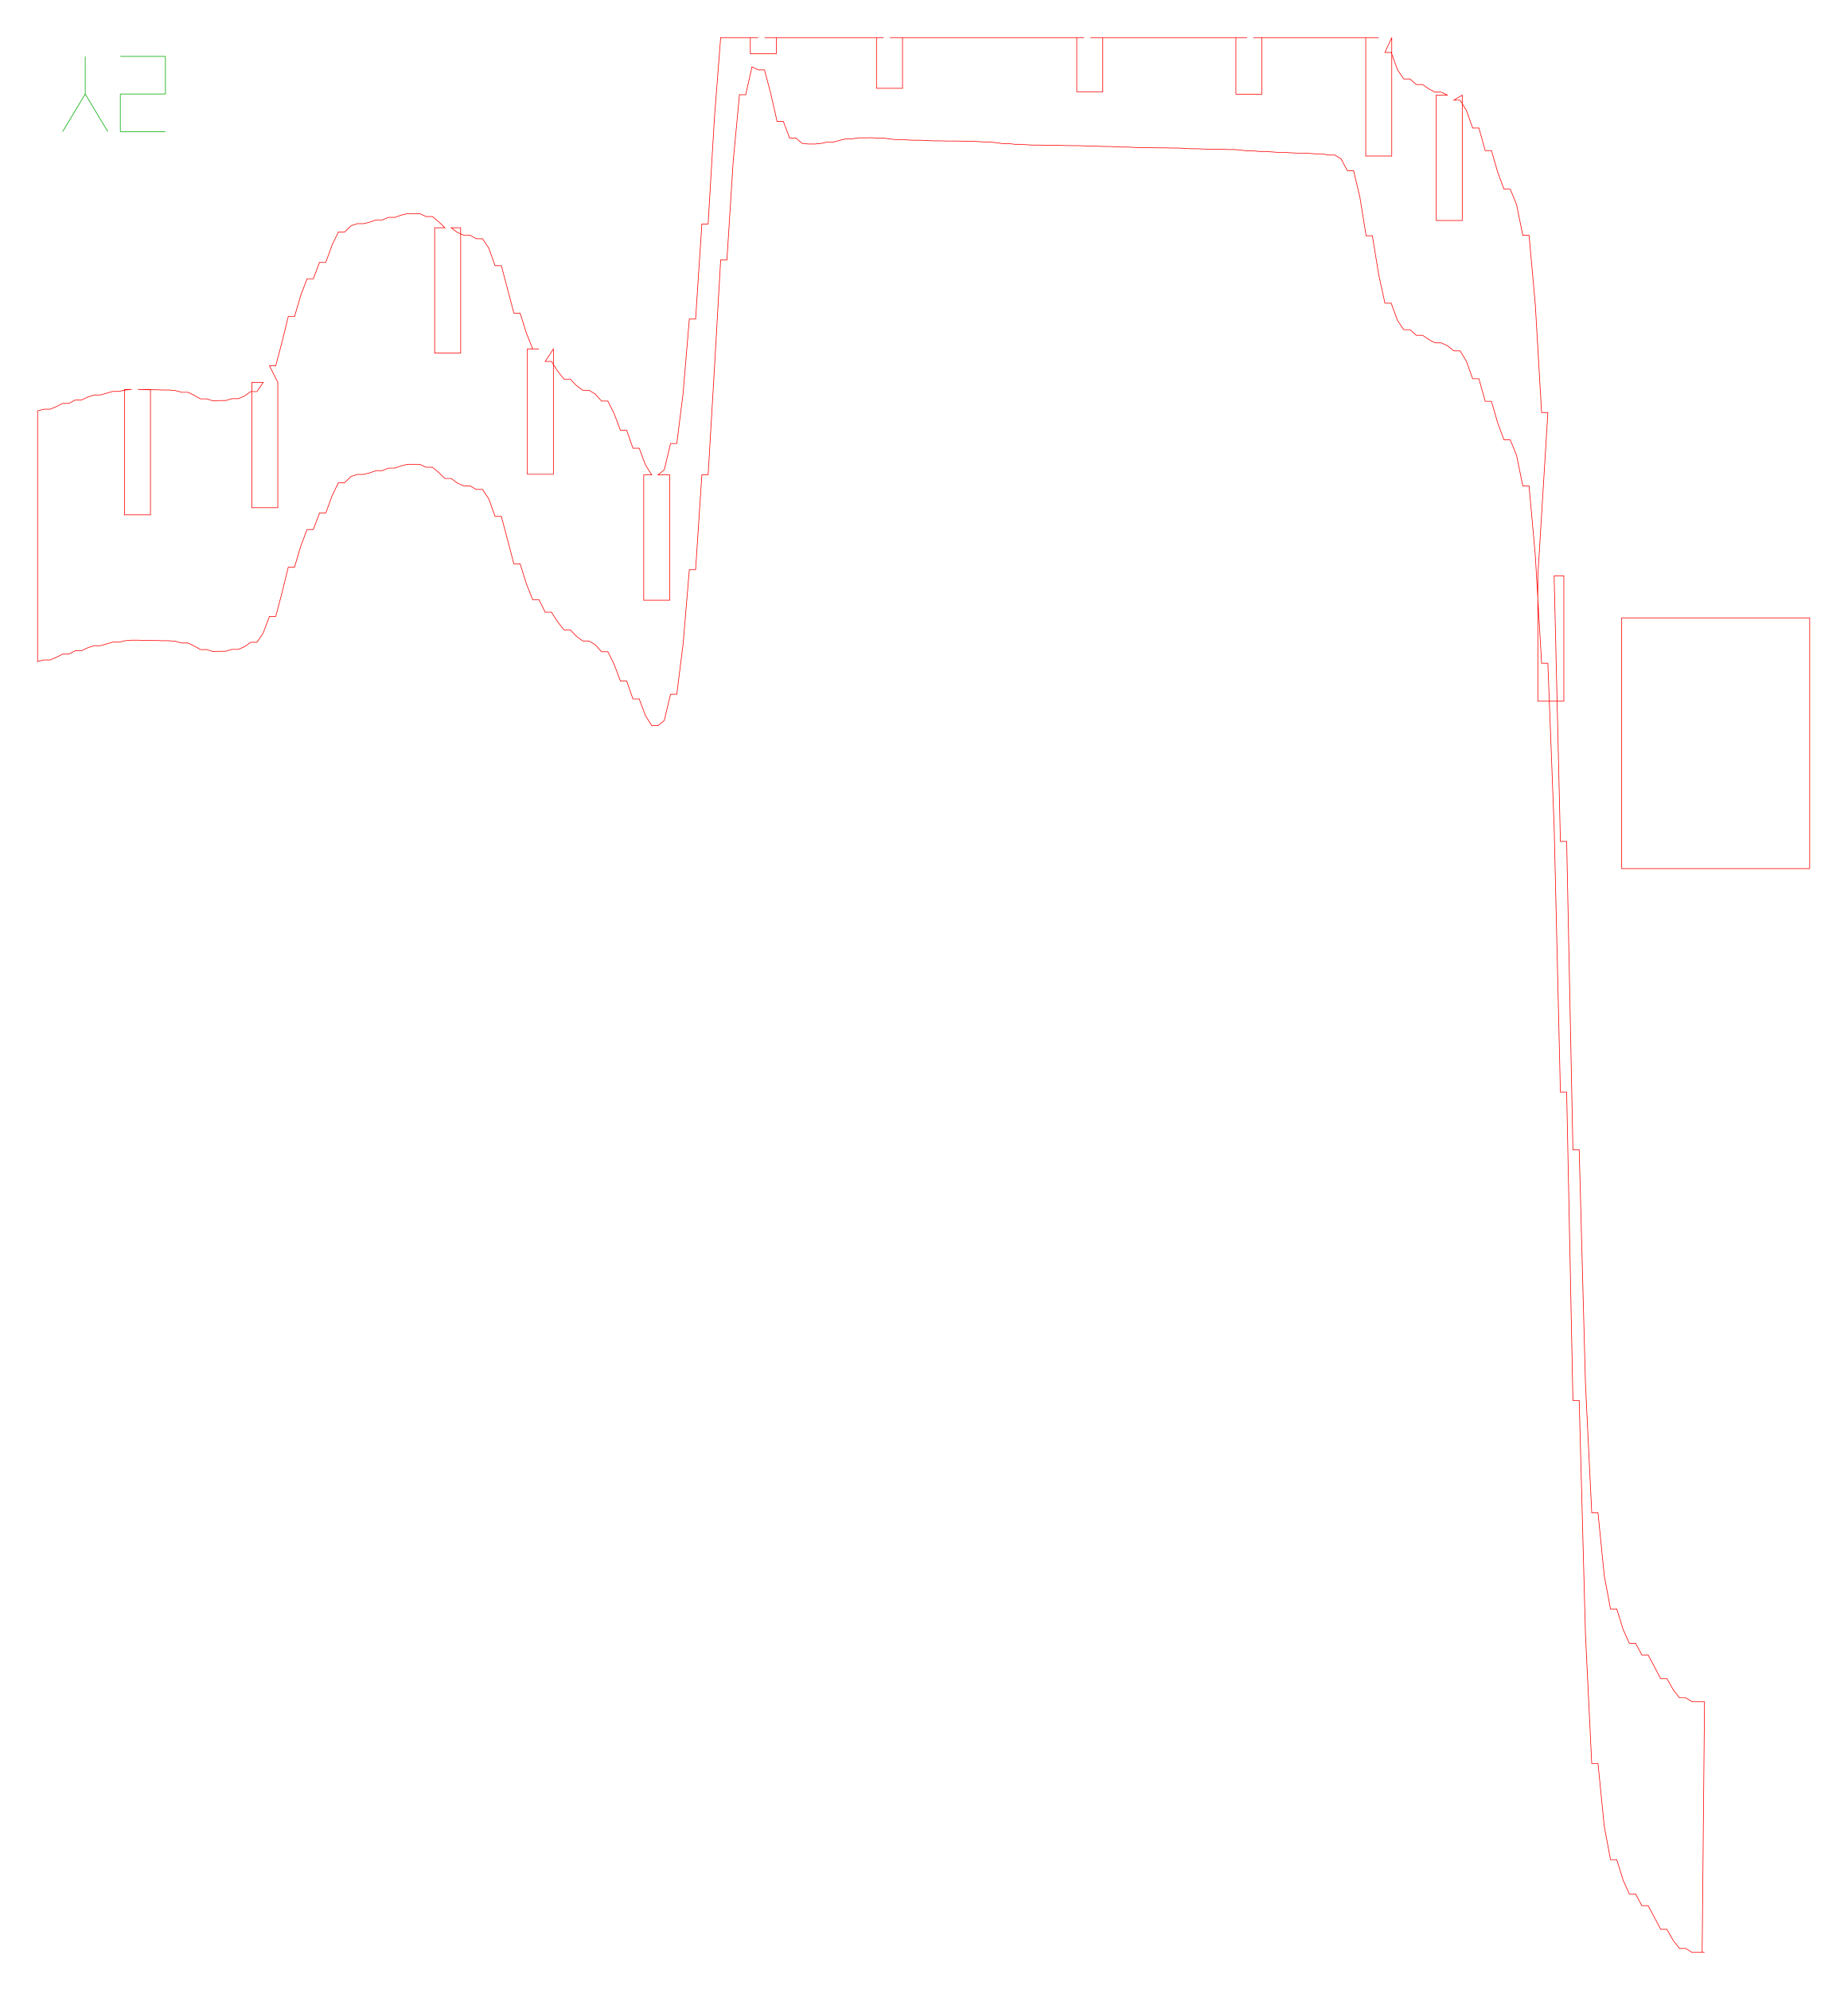
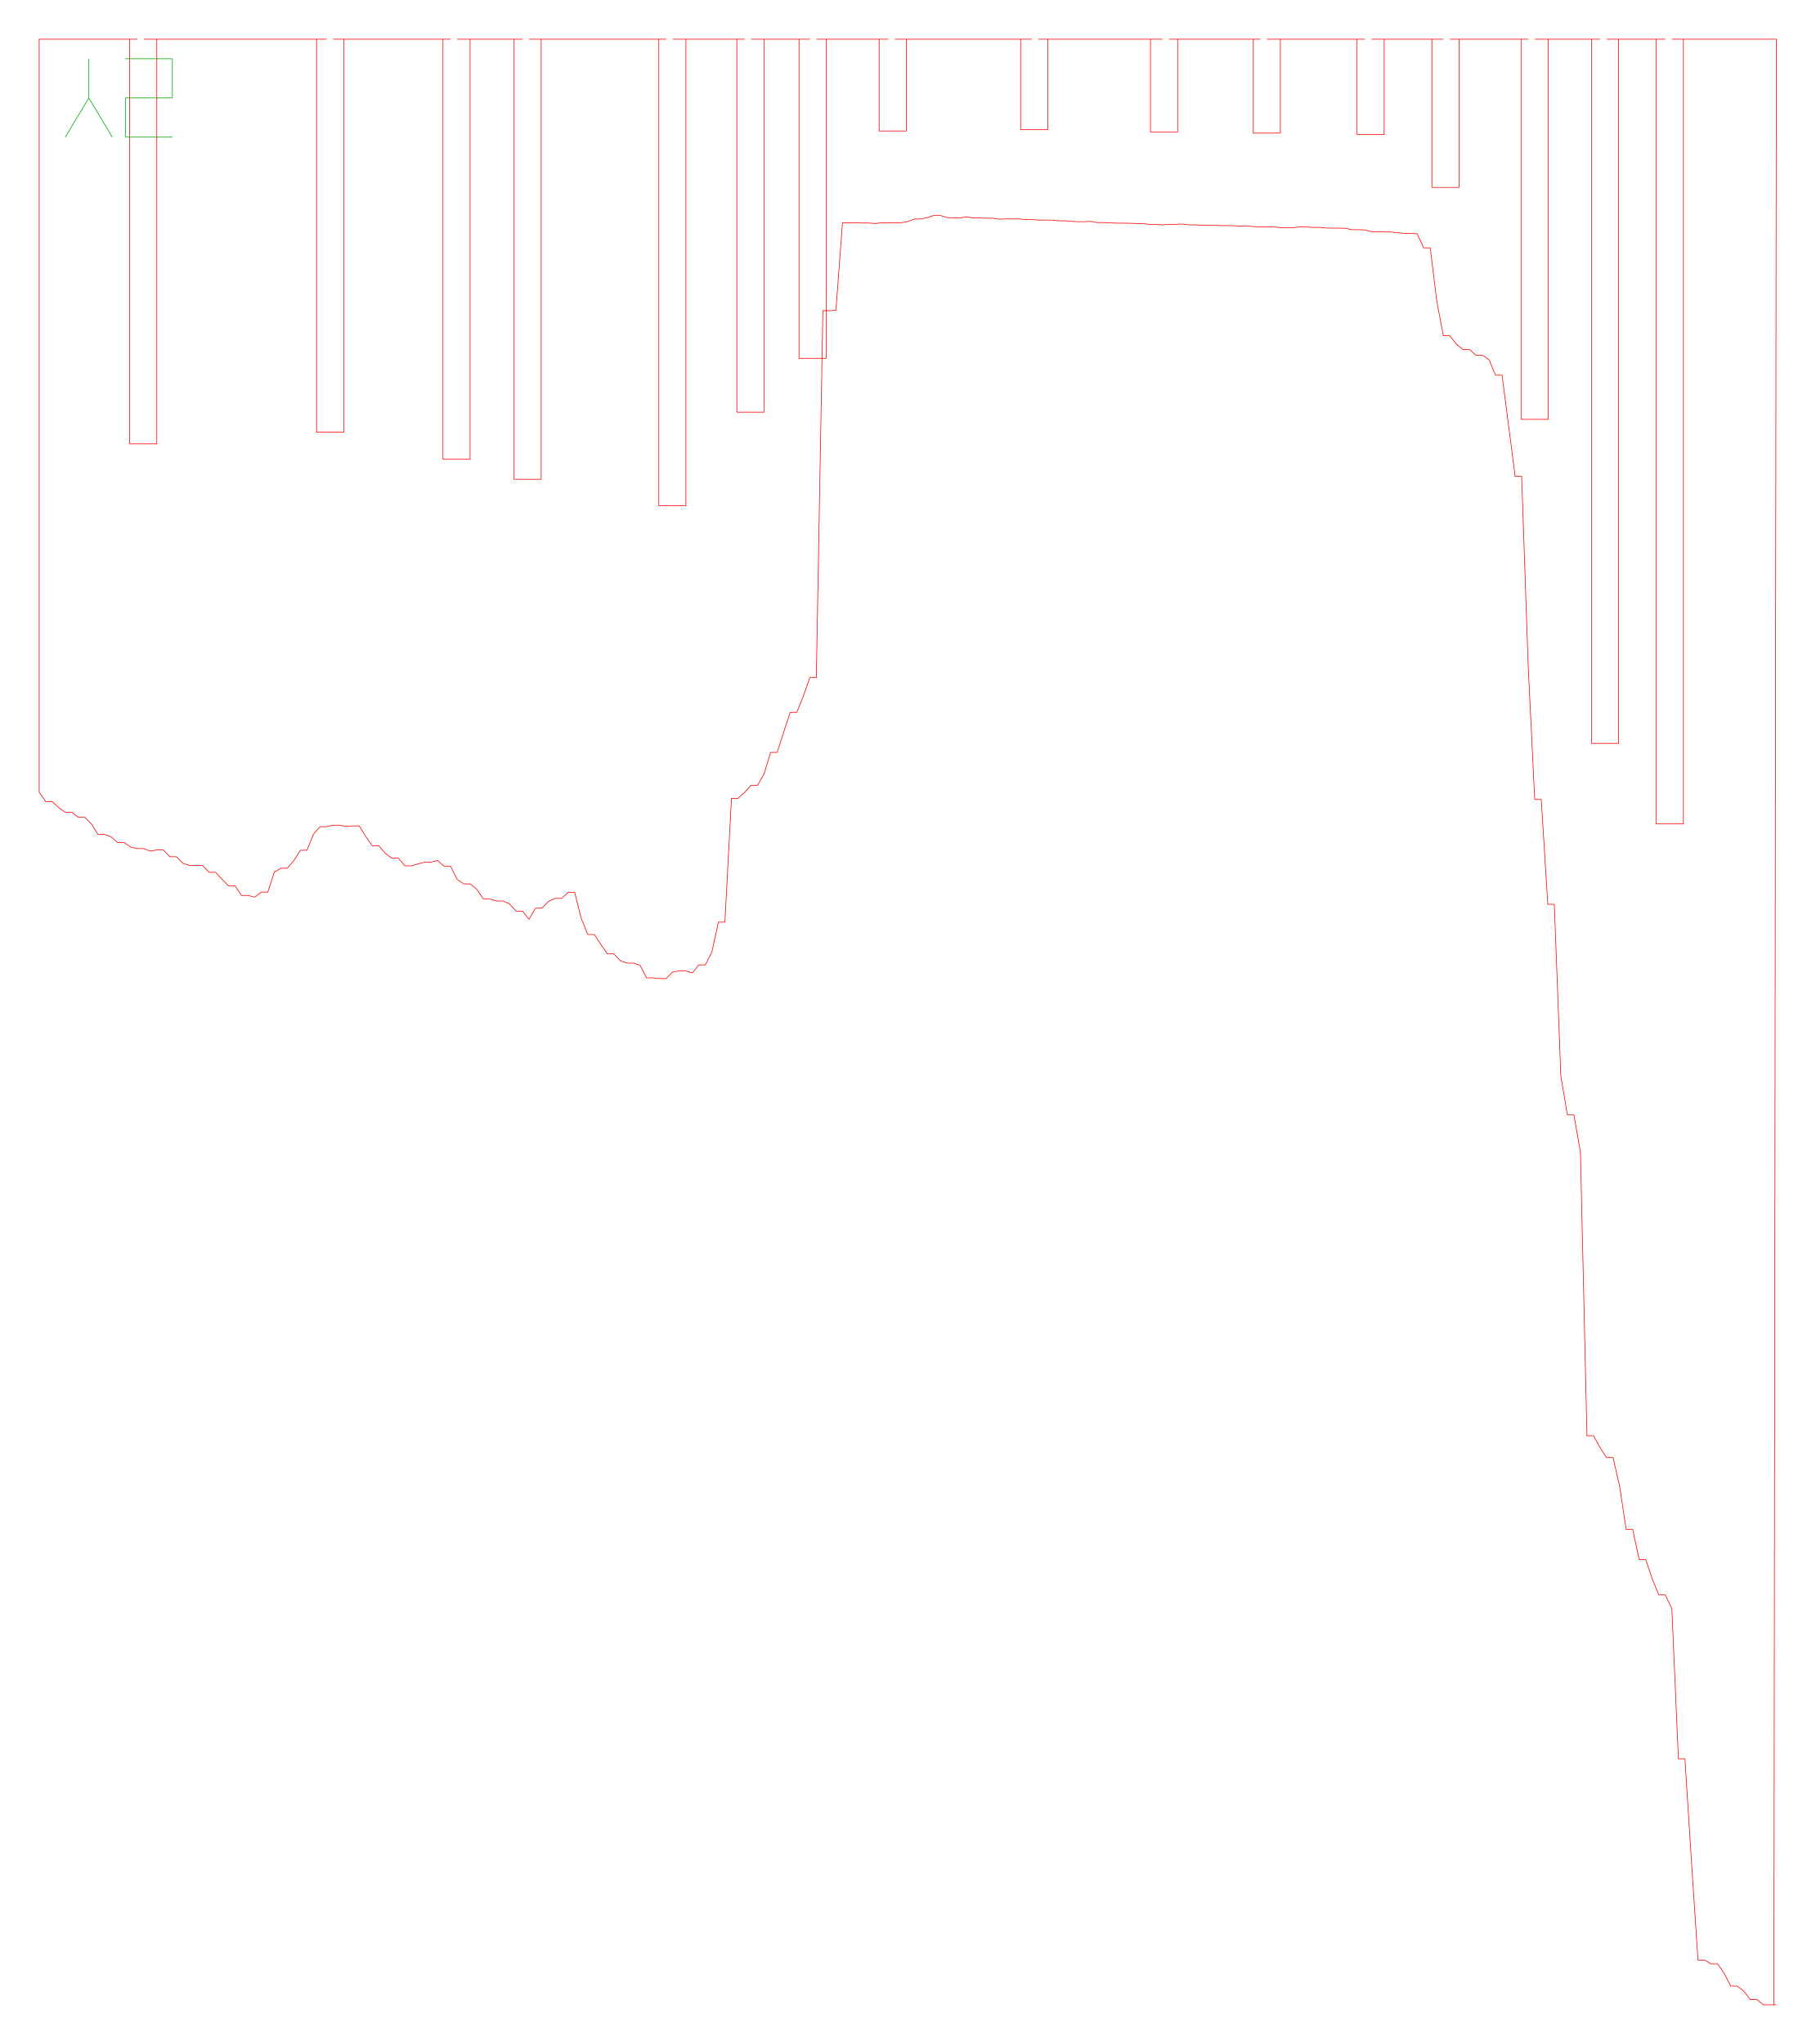
- <svg xmlns="http://www.w3.org/2000/svg" width="294.8mm" height="317.5mm" viewBox="0 0 294.8 317.5">
-   <path d="M 6.00,65.55 L 7.00,65.29 L 8.00,65.29 L 9.00,64.87 L 10.00,64.36 L 11.00,64.36 L 12.00,63.82 L 13.00,63.82 L 14.00,63.35 L 15.00,63.02 L 16.00,63.02 L 17.00,62.74 L 18.00,62.45 L 19.00,62.45 L 20.00,62.22 L 21.00,62.14 L 19.86,62.14 L 19.86,82.14 L 24.01,82.14 L 24.01,62.14 L 22.00,62.14 L 23.00,62.17 L 24.00,62.19 L 25.00,62.19 L 26.00,62.23 L 27.00,62.23 L 28.00,62.32 L 29.00,62.59 L 30.00,62.59 L 31.00,63.08 L 32.00,63.64 L 33.00,63.64 L 34.00,63.96 L 35.00,63.91 L 36.00,63.91 L 37.00,63.61 L 38.00,63.61 L 39.00,63.20 L 40.00,62.48 L 41.00,62.48 L 42.00,61.00 L 40.18,61.00 L 40.18,81.00 L 44.33,81.00 L 44.33,61.00 L 43.00,58.35 L 44.00,58.35 L 45.00,54.58 L 46.00,50.50 L 47.00,50.50 L 48.00,47.11 L 49.00,44.48 L 50.00,44.48 L 51.00,41.83 L 52.00,41.83 L 53.00,39.07 L 54.00,37.01 L 55.00,37.01 L 56.00,36.03 L 57.00,35.69 L 58.00,35.69 L 59.00,35.45 L 60.00,35.09 L 61.00,35.09 L 62.00,34.68 L 63.00,34.68 L 64.00,34.33 L 65.00,34.08 L 66.00,34.08 L 67.00,34.09 L 68.00,34.55 L 69.00,34.55 L 70.00,35.38 L 71.00,36.34 L 69.36,36.34 L 69.36,56.34 L 73.51,56.34 L 73.51,36.34 L 72.00,36.34 L 73.00,37.09 L 74.00,37.52 L 75.00,37.52 L 76.00,38.09 L 77.00,38.09 L 78.00,39.59 L 79.00,42.39 L 80.00,42.39 L 81.00,46.15 L 82.00,49.96 L 83.00,49.96 L 84.00,53.15 L 85.00,55.67 L 86.00,55.67 L 84.16,55.67 L 84.16,75.67 L 88.31,75.67 L 88.31,55.67 L 87.00,57.67 L 88.00,57.67 L 89.00,59.23 L 90.00,60.49 L 91.00,60.49 L 92.00,61.53 L 93.00,62.27 L 94.00,62.27 L 95.00,62.88 L 96.00,63.99 L 97.00,63.99 L 98.00,65.99 L 99.00,68.65 L 100.00,68.65 L 101.00,71.51 L 102.00,71.51 L 103.00,74.18 L 104.00,75.77 L 102.72,75.77 L 102.72,95.77 L 106.87,95.77 L 106.87,75.77 L 105.00,75.77 L 106.00,74.96 L 107.00,70.76 L 108.00,70.76 L 109.00,62.80 L 110.00,50.90 L 111.00,50.90 L 112.00,35.74 L 113.00,35.74 L 114.00,18.87 L 115.00,6.00 L 116.00,6.00 L 117.00,6.00 L 118.00,6.00 L 119.00,6.00 L 120.00,6.00 L 121.00,6.00 L 119.73,6.00 L 119.73,8.58 L 123.88,8.58 L 123.88,6.00 L 122.00,6.00 L 123.00,6.00 L 124.00,6.00 L 125.00,6.00 L 126.00,6.00 L 127.00,6.00 L 128.00,6.00 L 129.00,6.00 L 130.00,6.00 L 131.00,6.00 L 132.00,6.00 L 133.00,6.00 L 134.00,6.00 L 135.00,6.00 L 136.00,6.00 L 137.00,6.00 L 138.00,6.00 L 139.00,6.00 L 140.00,6.00 L 141.00,6.00 L 139.87,6.00 L 139.87,14.09 L 144.02,14.09 L 144.02,6.00 L 142.00,6.00 L 143.00,6.00 L 144.00,6.00 L 145.00,6.00 L 146.00,6.00 L 147.00,6.00 L 148.00,6.00 L 149.00,6.00 L 150.00,6.00 L 151.00,6.00 L 152.00,6.00 L 153.00,6.00 L 154.00,6.00 L 155.00,6.00 L 156.00,6.00 L 157.00,6.00 L 158.00,6.00 L 159.00,6.00 L 160.00,6.00 L 161.00,6.00 L 162.00,6.00 L 163.00,6.00 L 164.00,6.00 L 165.00,6.00 L 166.00,6.00 L 167.00,6.00 L 168.00,6.00 L 169.00,6.00 L 170.00,6.00 L 171.00,6.00 L 172.00,6.00 L 173.00,6.00 L 171.83,6.00 L 171.83,14.64 L 175.98,14.64 L 175.98,6.00 L 174.00,6.00 L 175.00,6.00 L 176.00,6.00 L 177.00,6.00 L 178.00,6.00 L 179.00,6.00 L 180.00,6.00 L 181.00,6.00 L 182.00,6.00 L 183.00,6.00 L 184.00,6.00 L 185.00,6.00 L 186.00,6.00 L 187.00,6.00 L 188.00,6.00 L 189.00,6.00 L 190.00,6.00 L 191.00,6.00 L 192.00,6.00 L 193.00,6.00 L 194.00,6.00 L 195.00,6.00 L 196.00,6.00 L 197.00,6.00 L 198.00,6.00 L 199.00,6.00 L 197.22,6.00 L 197.22,15.03 L 201.37,15.03 L 201.37,6.00 L 200.00,6.00 L 201.00,6.00 L 202.00,6.00 L 203.00,6.00 L 204.00,6.00 L 205.00,6.00 L 206.00,6.00 L 207.00,6.00 L 208.00,6.00 L 209.00,6.00 L 210.00,6.00 L 211.00,6.00 L 212.00,6.00 L 213.00,6.00 L 214.00,6.00 L 215.00,6.00 L 216.00,6.00 L 217.00,6.00 L 218.00,6.00 L 219.00,6.00 L 220.00,6.00 L 217.94,6.00 L 217.94,24.89 L 222.09,24.89 L 222.09,6.00 L 221.00,8.37 L 222.00,8.37 L 223.00,11.12 L 224.00,12.60 L 225.00,12.60 L 226.00,13.49 L 227.00,13.49 L 228.00,14.17 L 229.00,14.70 L 230.00,14.70 L 231.00,15.18 L 229.19,15.18 L 229.19,35.18 L 233.34,35.18 L 233.34,15.18 L 232.00,15.98 L 233.00,15.98 L 234.00,17.63 L 235.00,20.43 L 236.00,20.43 L 237.00,24.03 L 238.00,24.03 L 239.00,27.49 L 240.00,30.18 L 241.00,30.18 L 242.00,32.63 L 243.00,37.54 L 244.00,37.54 L 245.00,48.66 L 246.00,65.82 L 247.00,65.82 L 245.40,91.87 L 245.40,111.87 L 249.55,111.87 L 249.55,91.87 L 248.00,91.87 L 249.00,134.25 L 250.00,134.25 L 251.00,183.44 L 252.00,183.44 L 253.00,220.78 L 254.00,241.36 L 255.00,241.36 L 256.00,251.38 L 257.00,256.71 L 258.00,256.71 L 259.00,259.95 L 260.00,262.18 L 261.00,262.18 L 262.00,264.05 L 263.00,264.05 L 264.00,265.91 L 265.00,267.82 L 266.00,267.82 L 267.00,269.59 L 268.00,270.87 L 269.00,270.87 L 270.00,271.50 L 271.00,271.50 L 272.00,271.50 L 271.62,311.50 L 272.00,311.50 L 271.00,311.50 L 270.00,311.50 L 269.00,310.87 L 268.00,310.87 L 267.00,309.59 L 266.00,307.82 L 265.00,307.82 L 264.00,305.91 L 263.00,304.05 L 262.00,304.05 L 261.00,302.18 L 260.00,302.18 L 259.00,299.95 L 258.00,296.71 L 257.00,296.71 L 256.00,291.38 L 255.00,281.36 L 254.00,281.36 L 253.00,260.78 L 252.00,223.44 L 251.00,223.44 L 250.00,174.25 L 249.00,174.25 L 248.00,131.87 L 247.00,105.82 L 246.00,105.82 L 245.00,88.66 L 244.00,77.54 L 243.00,77.54 L 242.00,72.63 L 241.00,70.18 L 240.00,70.18 L 239.00,67.49 L 238.00,64.03 L 237.00,64.03 L 236.00,60.43 L 235.00,60.43 L 234.00,57.63 L 233.00,55.98 L 232.00,55.98 L 231.00,55.18 L 230.00,54.70 L 229.00,54.70 L 228.00,54.17 L 227.00,53.49 L 226.00,53.49 L 225.00,52.60 L 224.00,52.60 L 223.00,51.12 L 222.00,48.37 L 221.00,48.37 L 220.00,43.79 L 219.00,37.62 L 218.00,37.62 L 217.00,31.44 L 216.00,27.23 L 215.00,27.23 L 214.00,25.34 L 213.00,24.74 L 212.00,24.74 L 211.00,24.55 L 210.00,24.55 L 209.00,24.48 L 208.00,24.43 L 207.00,24.43 L 206.00,24.38 L 205.00,24.32 L 204.00,24.32 L 203.00,24.24 L 202.00,24.17 L 201.00,24.17 L 200.00,24.07 L 199.00,24.07 L 198.00,23.95 L 197.00,23.86 L 196.00,23.86 L 195.00,23.81 L 194.00,23.80 L 193.00,23.80 L 192.00,23.78 L 191.00,23.73 L 190.00,23.73 L 189.00,23.67 L 188.00,23.62 L 187.00,23.62 L 186.00,23.59 L 185.00,23.59 L 184.00,23.58 L 183.00,23.56 L 182.00,23.56 L 181.00,23.52 L 180.00,23.46 L 179.00,23.46 L 178.00,23.42 L 177.00,23.37 L 176.00,23.37 L 175.00,23.32 L 174.00,23.32 L 173.00,23.27 L 172.00,23.24 L 171.00,23.24 L 170.00,23.22 L 169.00,23.19 L 168.00,23.19 L 167.00,23.17 L 166.00,23.15 L 165.00,23.15 L 164.00,23.11 L 163.00,23.03 L 162.00,23.03 L 161.00,22.91 L 160.00,22.91 L 159.00,22.77 L 158.00,22.65 L 157.00,22.65 L 156.00,22.58 L 155.00,22.53 L 154.00,22.53 L 153.00,22.51 L 152.00,22.50 L 151.00,22.50 L 150.00,22.47 L 149.00,22.47 L 148.00,22.43 L 147.00,22.38 L 146.00,22.38 L 145.00,22.34 L 144.00,22.28 L 143.00,22.28 L 142.00,22.17 L 141.00,22.04 L 140.00,22.04 L 139.00,21.97 L 138.00,22.00 L 137.00,22.00 L 136.00,22.14 L 135.00,22.14 L 134.00,22.39 L 133.00,22.67 L 132.00,22.67 L 131.00,22.89 L 130.00,22.98 L 129.00,22.98 L 128.00,22.87 L 127.00,22.03 L 126.00,22.03 L 125.00,19.37 L 124.00,19.37 L 123.00,14.96 L 122.00,11.16 L 121.00,11.16 L 120.00,10.66 L 119.00,15.11 L 118.00,15.11 L 117.00,25.71 L 116.00,41.46 L 115.00,41.46 L 114.00,58.87 L 113.00,75.74 L 112.00,75.74 L 111.00,90.90 L 110.00,90.90 L 109.00,102.80 L 108.00,110.76 L 107.00,110.76 L 106.00,114.96 L 105.00,115.77 L 104.00,115.77 L 103.00,114.18 L 102.00,111.51 L 101.00,111.51 L 100.00,108.65 L 99.00,108.65 L 98.00,105.99 L 97.00,103.99 L 96.00,103.99 L 95.00,102.88 L 94.00,102.27 L 93.00,102.27 L 92.00,101.53 L 91.00,100.49 L 90.00,100.49 L 89.00,99.23 L 88.00,97.67 L 87.00,97.67 L 86.00,95.67 L 85.00,95.67 L 84.00,93.15 L 83.00,89.96 L 82.00,89.96 L 81.00,86.15 L 80.00,82.39 L 79.00,82.39 L 78.00,79.59 L 77.00,78.09 L 76.00,78.09 L 75.00,77.52 L 74.00,77.52 L 73.00,77.09 L 72.00,76.34 L 71.00,76.34 L 70.00,75.38 L 69.00,74.55 L 68.00,74.55 L 67.00,74.09 L 66.00,74.08 L 65.00,74.08 L 64.00,74.33 L 63.00,74.68 L 62.00,74.68 L 61.00,75.09 L 60.00,75.09 L 59.00,75.45 L 58.00,75.69 L 57.00,75.69 L 56.00,76.03 L 55.00,77.01 L 54.00,77.01 L 53.00,79.07 L 52.00,81.83 L 51.00,81.83 L 50.00,84.48 L 49.00,84.48 L 48.00,87.11 L 47.00,90.50 L 46.00,90.50 L 45.00,94.58 L 44.00,98.35 L 43.00,98.35 L 42.00,101.00 L 41.00,102.48 L 40.00,102.48 L 39.00,103.20 L 38.00,103.61 L 37.00,103.61 L 36.00,103.91 L 35.00,103.91 L 34.00,103.96 L 33.00,103.64 L 32.00,103.64 L 31.00,103.08 L 30.00,102.59 L 29.00,102.59 L 28.00,102.32 L 27.00,102.23 L 26.00,102.23 L 25.00,102.19 L 24.00,102.19 L 23.00,102.17 L 22.00,102.14 L 21.00,102.14 L 20.00,102.22 L 19.00,102.45 L 18.00,102.45 L 17.00,102.74 L 16.00,103.02 L 15.00,103.02 L 14.00,103.35 L 13.00,103.82 L 12.00,103.82 L 11.00,104.36 L 10.00,104.36 L 9.00,104.87 L 8.00,105.29 L 7.00,105.29 L 6.00,105.55 L 6.00,65.55 Z" fill="none" stroke="#f00" stroke-width="0.1" />
-   <path d="M 258.78,98.58 L 288.78,98.58 L 288.78,138.58 L 258.78,138.58 L 258.78,98.58 Z" fill="none" stroke="#f00" stroke-width="0.1" />
+ <svg xmlns="http://www.w3.org/2000/svg" width="278.0mm" height="313.0mm" viewBox="0 0 278.0 313.0">
+   <path d="M 6.00,6.00 L 7.00,6.00 L 8.00,6.00 L 9.00,6.00 L 10.00,6.00 L 11.00,6.00 L 12.00,6.00 L 13.00,6.00 L 14.00,6.00 L 15.00,6.00 L 16.00,6.00 L 17.00,6.00 L 18.00,6.00 L 19.00,6.00 L 20.00,6.00 L 21.00,6.00 L 19.86,6.00 L 19.86,67.97 L 24.01,67.97 L 24.01,6.00 L 22.00,6.00 L 23.00,6.00 L 24.00,6.00 L 25.00,6.00 L 26.00,6.00 L 27.00,6.00 L 28.00,6.00 L 29.00,6.00 L 30.00,6.00 L 31.00,6.00 L 32.00,6.00 L 33.00,6.00 L 34.00,6.00 L 35.00,6.00 L 36.00,6.00 L 37.00,6.00 L 38.00,6.00 L 39.00,6.00 L 40.00,6.00 L 41.00,6.00 L 42.00,6.00 L 43.00,6.00 L 44.00,6.00 L 45.00,6.00 L 46.00,6.00 L 47.00,6.00 L 48.00,6.00 L 49.00,6.00 L 50.00,6.00 L 48.48,6.00 L 48.48,66.18 L 52.63,66.18 L 52.63,6.00 L 51.00,6.00 L 52.00,6.00 L 53.00,6.00 L 54.00,6.00 L 55.00,6.00 L 56.00,6.00 L 57.00,6.00 L 58.00,6.00 L 59.00,6.00 L 60.00,6.00 L 61.00,6.00 L 62.00,6.00 L 63.00,6.00 L 64.00,6.00 L 65.00,6.00 L 66.00,6.00 L 67.00,6.00 L 68.00,6.00 L 69.00,6.00 L 67.83,6.00 L 67.83,70.33 L 71.98,70.33 L 71.98,6.00 L 70.00,6.00 L 71.00,6.00 L 72.00,6.00 L 73.00,6.00 L 74.00,6.00 L 75.00,6.00 L 76.00,6.00 L 77.00,6.00 L 78.00,6.00 L 79.00,6.00 L 80.00,6.00 L 78.71,6.00 L 78.71,73.39 L 82.86,73.39 L 82.86,6.00 L 81.00,6.00 L 82.00,6.00 L 83.00,6.00 L 84.00,6.00 L 85.00,6.00 L 86.00,6.00 L 87.00,6.00 L 88.00,6.00 L 89.00,6.00 L 90.00,6.00 L 91.00,6.00 L 92.00,6.00 L 93.00,6.00 L 94.00,6.00 L 95.00,6.00 L 96.00,6.00 L 97.00,6.00 L 98.00,6.00 L 99.00,6.00 L 100.00,6.00 L 101.00,6.00 L 102.00,6.00 L 100.88,6.00 L 100.88,77.42 L 105.03,77.42 L 105.03,6.00 L 103.00,6.00 L 104.00,6.00 L 105.00,6.00 L 106.00,6.00 L 107.00,6.00 L 108.00,6.00 L 109.00,6.00 L 110.00,6.00 L 111.00,6.00 L 112.00,6.00 L 113.00,6.00 L 114.00,6.00 L 112.83,6.00 L 112.83,63.12 L 116.98,63.12 L 116.98,6.00 L 115.00,6.00 L 116.00,6.00 L 117.00,6.00 L 118.00,6.00 L 119.00,6.00 L 120.00,6.00 L 121.00,6.00 L 122.00,6.00 L 123.00,6.00 L 124.00,6.00 L 122.35,6.00 L 122.35,54.87 L 126.50,54.87 L 126.50,6.00 L 125.00,6.00 L 126.00,6.00 L 127.00,6.00 L 128.00,6.00 L 129.00,6.00 L 130.00,6.00 L 131.00,6.00 L 132.00,6.00 L 133.00,6.00 L 134.00,6.00 L 135.00,6.00 L 136.00,6.00 L 134.62,6.00 L 134.62,20.06 L 138.77,20.06 L 138.77,6.00 L 137.00,6.00 L 138.00,6.00 L 139.00,6.00 L 140.00,6.00 L 141.00,6.00 L 142.00,6.00 L 143.00,6.00 L 144.00,6.00 L 145.00,6.00 L 146.00,6.00 L 147.00,6.00 L 148.00,6.00 L 149.00,6.00 L 150.00,6.00 L 151.00,6.00 L 152.00,6.00 L 153.00,6.00 L 154.00,6.00 L 155.00,6.00 L 156.00,6.00 L 157.00,6.00 L 158.00,6.00 L 156.28,6.00 L 156.28,19.84 L 160.43,19.84 L 160.43,6.00 L 159.00,6.00 L 160.00,6.00 L 161.00,6.00 L 162.00,6.00 L 163.00,6.00 L 164.00,6.00 L 165.00,6.00 L 166.00,6.00 L 167.00,6.00 L 168.00,6.00 L 169.00,6.00 L 170.00,6.00 L 171.00,6.00 L 172.00,6.00 L 173.00,6.00 L 174.00,6.00 L 175.00,6.00 L 176.00,6.00 L 177.00,6.00 L 178.00,6.00 L 176.17,6.00 L 176.17,20.22 L 180.32,20.22 L 180.32,6.00 L 179.00,6.00 L 180.00,6.00 L 181.00,6.00 L 182.00,6.00 L 183.00,6.00 L 184.00,6.00 L 185.00,6.00 L 186.00,6.00 L 187.00,6.00 L 188.00,6.00 L 189.00,6.00 L 190.00,6.00 L 191.00,6.00 L 192.00,6.00 L 193.00,6.00 L 191.90,6.00 L 191.90,20.38 L 196.05,20.38 L 196.05,6.00 L 194.00,6.00 L 195.00,6.00 L 196.00,6.00 L 197.00,6.00 L 198.00,6.00 L 199.00,6.00 L 200.00,6.00 L 201.00,6.00 L 202.00,6.00 L 203.00,6.00 L 204.00,6.00 L 205.00,6.00 L 206.00,6.00 L 207.00,6.00 L 208.00,6.00 L 209.00,6.00 L 207.79,6.00 L 207.79,20.60 L 211.94,20.60 L 211.94,6.00 L 210.00,6.00 L 211.00,6.00 L 212.00,6.00 L 213.00,6.00 L 214.00,6.00 L 215.00,6.00 L 216.00,6.00 L 217.00,6.00 L 218.00,6.00 L 219.00,6.00 L 220.00,6.00 L 221.00,6.00 L 219.26,6.00 L 219.26,28.70 L 223.41,28.70 L 223.41,6.00 L 222.00,6.00 L 223.00,6.00 L 224.00,6.00 L 225.00,6.00 L 226.00,6.00 L 227.00,6.00 L 228.00,6.00 L 229.00,6.00 L 230.00,6.00 L 231.00,6.00 L 232.00,6.00 L 233.00,6.00 L 234.00,6.00 L 232.91,6.00 L 232.91,64.21 L 237.06,64.21 L 237.06,6.00 L 235.00,6.00 L 236.00,6.00 L 237.00,6.00 L 238.00,6.00 L 239.00,6.00 L 240.00,6.00 L 241.00,6.00 L 242.00,6.00 L 243.00,6.00 L 244.00,6.00 L 245.00,6.00 L 243.69,6.00 L 243.69,113.83 L 247.84,113.83 L 247.84,6.00 L 246.00,6.00 L 247.00,6.00 L 248.00,6.00 L 249.00,6.00 L 250.00,6.00 L 251.00,6.00 L 252.00,6.00 L 253.00,6.00 L 254.00,6.00 L 255.00,6.00 L 253.61,6.00 L 253.61,126.17 L 257.76,126.17 L 257.76,6.00 L 256.00,6.00 L 257.00,6.00 L 258.00,6.00 L 259.00,6.00 L 260.00,6.00 L 261.00,6.00 L 262.00,6.00 L 263.00,6.00 L 264.00,6.00 L 265.00,6.00 L 266.00,6.00 L 267.00,6.00 L 268.00,6.00 L 269.00,6.00 L 270.00,6.00 L 271.00,6.00 L 272.00,6.00 L 271.62,306.99 L 272.00,306.99 L 271.00,306.99 L 270.00,306.99 L 269.00,306.18 L 268.00,306.18 L 267.00,304.89 L 266.00,304.12 L 265.00,304.12 L 264.00,302.16 L 263.00,300.73 L 262.00,300.73 L 261.00,300.15 L 260.00,300.15 L 259.00,285.06 L 258.00,269.32 L 257.00,269.32 L 256.00,246.34 L 255.00,244.23 L 254.00,244.23 L 253.00,241.78 L 252.00,238.82 L 251.00,238.82 L 250.00,234.19 L 249.00,234.19 L 248.00,227.59 L 247.00,223.20 L 246.00,223.20 L 245.00,221.67 L 244.00,219.86 L 243.00,219.86 L 242.00,176.45 L 241.00,170.71 L 240.00,170.71 L 239.00,164.80 L 238.00,138.48 L 237.00,138.48 L 236.00,122.42 L 235.00,122.42 L 234.00,101.97 L 233.00,72.93 L 232.00,72.93 L 231.00,65.19 L 230.00,57.45 L 229.00,57.45 L 228.00,55.08 L 227.00,54.40 L 226.00,54.40 L 225.00,53.51 L 224.00,53.51 L 223.00,52.70 L 222.00,51.40 L 221.00,51.40 L 220.00,46.10 L 219.00,37.96 L 218.00,37.96 L 217.00,35.82 L 216.00,35.73 L 215.00,35.73 L 214.00,35.65 L 213.00,35.52 L 212.00,35.52 L 211.00,35.48 L 210.00,35.48 L 209.00,35.21 L 208.00,35.17 L 207.00,35.17 L 206.00,34.96 L 205.00,34.94 L 204.00,34.94 L 203.00,34.91 L 202.00,34.82 L 201.00,34.82 L 200.00,34.74 L 199.00,34.74 L 198.00,34.87 L 197.00,34.85 L 196.00,34.85 L 195.00,34.73 L 194.00,34.75 L 193.00,34.75 L 192.00,34.69 L 191.00,34.63 L 190.00,34.63 L 189.00,34.57 L 188.00,34.54 L 187.00,34.54 L 186.00,34.51 L 185.00,34.51 L 184.00,34.48 L 183.00,34.43 L 182.00,34.43 L 181.00,34.30 L 180.00,34.35 L 179.00,34.35 L 178.00,34.44 L 177.00,34.36 L 176.00,34.36 L 175.00,34.23 L 174.00,34.23 L 173.00,34.19 L 172.00,34.17 L 171.00,34.17 L 170.00,34.13 L 169.00,34.08 L 168.00,34.08 L 167.00,33.90 L 166.00,33.95 L 165.00,33.95 L 164.00,33.89 L 163.00,33.80 L 162.00,33.80 L 161.00,33.70 L 160.00,33.70 L 159.00,33.69 L 158.00,33.63 L 157.00,33.63 L 156.00,33.52 L 155.00,33.53 L 154.00,33.53 L 153.00,33.56 L 152.00,33.41 L 151.00,33.41 L 150.00,33.38 L 149.00,33.38 L 148.00,33.20 L 147.00,33.37 L 146.00,33.37 L 145.00,33.31 L 144.00,32.99 L 143.00,32.99 L 142.00,33.32 L 141.00,33.54 L 140.00,33.54 L 139.00,33.93 L 138.00,34.11 L 137.00,34.11 L 136.00,34.12 L 135.00,34.12 L 134.00,34.22 L 133.00,34.15 L 132.00,34.15 L 131.00,34.11 L 130.00,34.13 L 129.00,34.13 L 128.00,47.51 L 127.00,47.58 L 126.00,47.58 L 125.00,103.75 L 124.00,103.75 L 123.00,106.64 L 122.00,109.08 L 121.00,109.08 L 120.00,112.11 L 119.00,115.20 L 118.00,115.20 L 117.00,118.49 L 116.00,120.25 L 115.00,120.25 L 114.00,121.35 L 113.00,122.25 L 112.00,122.25 L 111.00,141.21 L 110.00,141.21 L 109.00,145.81 L 108.00,147.76 L 107.00,147.76 L 106.00,149.00 L 105.00,148.67 L 104.00,148.67 L 103.00,148.84 L 102.00,149.86 L 101.00,149.86 L 100.00,149.74 L 99.00,149.74 L 98.00,147.80 L 97.00,147.48 L 96.00,147.48 L 95.00,147.14 L 94.00,146.07 L 93.00,146.07 L 92.00,144.62 L 91.00,143.10 L 90.00,143.10 L 89.00,140.63 L 88.00,136.65 L 87.00,136.65 L 86.00,137.57 L 85.00,137.57 L 84.00,138.03 L 83.00,139.06 L 82.00,139.06 L 81.00,140.78 L 80.00,139.52 L 79.00,139.52 L 78.00,138.38 L 77.00,137.97 L 76.00,137.97 L 75.00,137.64 L 74.00,137.64 L 73.00,136.18 L 72.00,135.35 L 71.00,135.35 L 70.00,134.66 L 69.00,132.65 L 68.00,132.65 L 67.00,131.75 L 66.00,132.03 L 65.00,132.03 L 64.00,132.29 L 63.00,132.59 L 62.00,132.59 L 61.00,131.40 L 60.00,131.40 L 59.00,130.68 L 58.00,129.51 L 57.00,129.51 L 56.00,128.09 L 55.00,126.47 L 54.00,126.47 L 53.00,126.55 L 52.00,126.36 L 51.00,126.36 L 50.00,126.59 L 49.00,126.59 L 48.00,127.75 L 47.00,130.20 L 46.00,130.20 L 45.00,131.78 L 44.00,132.95 L 43.00,132.95 L 42.00,133.57 L 41.00,136.61 L 40.00,136.61 L 39.00,137.38 L 38.00,137.13 L 37.00,137.13 L 36.00,135.66 L 35.00,135.66 L 34.00,134.65 L 33.00,133.57 L 32.00,133.57 L 31.00,132.51 L 30.00,132.51 L 29.00,132.51 L 28.00,132.20 L 27.00,131.19 L 26.00,131.19 L 25.00,130.16 L 24.00,130.16 L 23.00,130.32 L 22.00,129.94 L 21.00,129.94 L 20.00,129.70 L 19.00,129.01 L 18.00,129.01 L 17.00,128.15 L 16.00,127.78 L 15.00,127.78 L 14.00,126.18 L 13.00,125.16 L 12.00,125.16 L 11.00,124.40 L 10.00,124.40 L 9.00,123.69 L 8.00,122.75 L 7.00,122.75 L 6.00,121.33 L 6.00,6.00 Z" fill="none" stroke="#f00" stroke-width="0.1" />
  <path d="M 10.00,21.00 L 13.60,15.00" fill="none" stroke="#0a0" stroke-width="0.1" />
  <path d="M 17.20,21.00 L 13.60,15.00" fill="none" stroke="#0a0" stroke-width="0.1" />
  <path d="M 13.60,15.00 L 13.60,9.00" fill="none" stroke="#0a0" stroke-width="0.1" />
  <path d="M 19.20,21.00 L 26.40,21.00" fill="none" stroke="#0a0" stroke-width="0.1" />
  <path d="M 19.20,21.00 L 19.20,15.00" fill="none" stroke="#0a0" stroke-width="0.1" />
  <path d="M 19.20,15.00 L 26.40,15.00" fill="none" stroke="#0a0" stroke-width="0.1" />
  <path d="M 26.40,15.00 L 26.40,9.00" fill="none" stroke="#0a0" stroke-width="0.1" />
  <path d="M 19.20,9.00 L 26.40,9.00" fill="none" stroke="#0a0" stroke-width="0.1" />
</svg>
